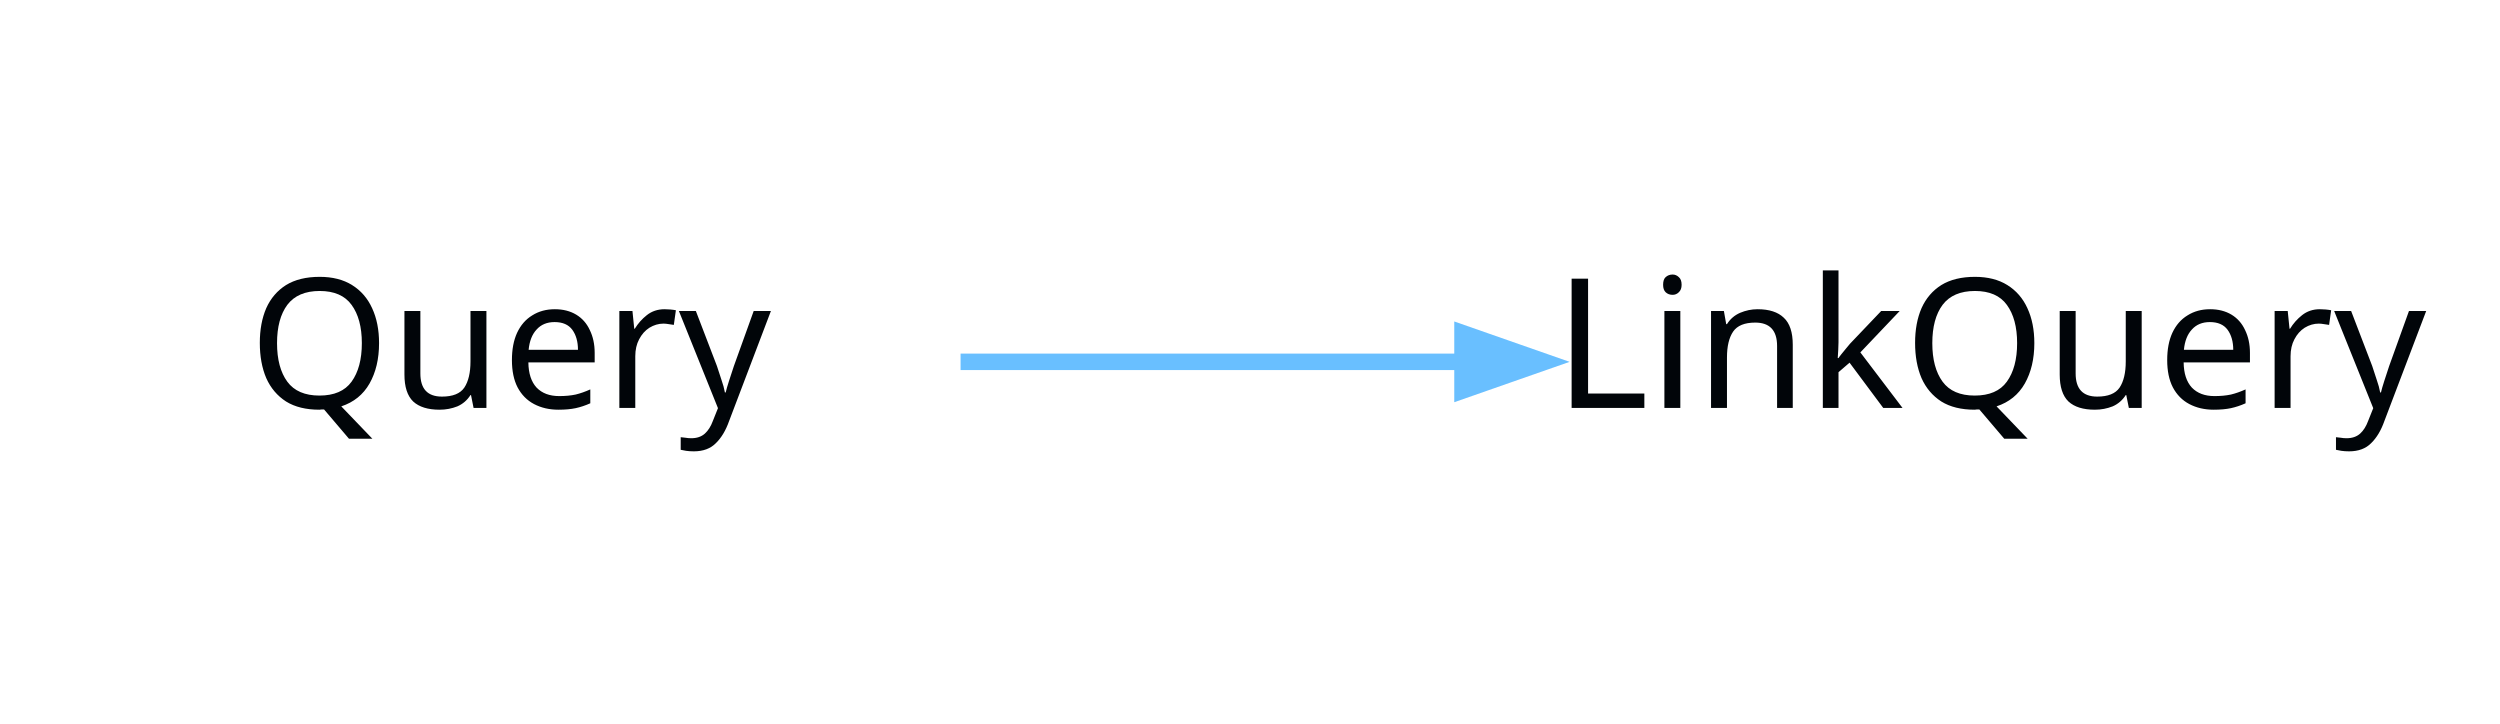
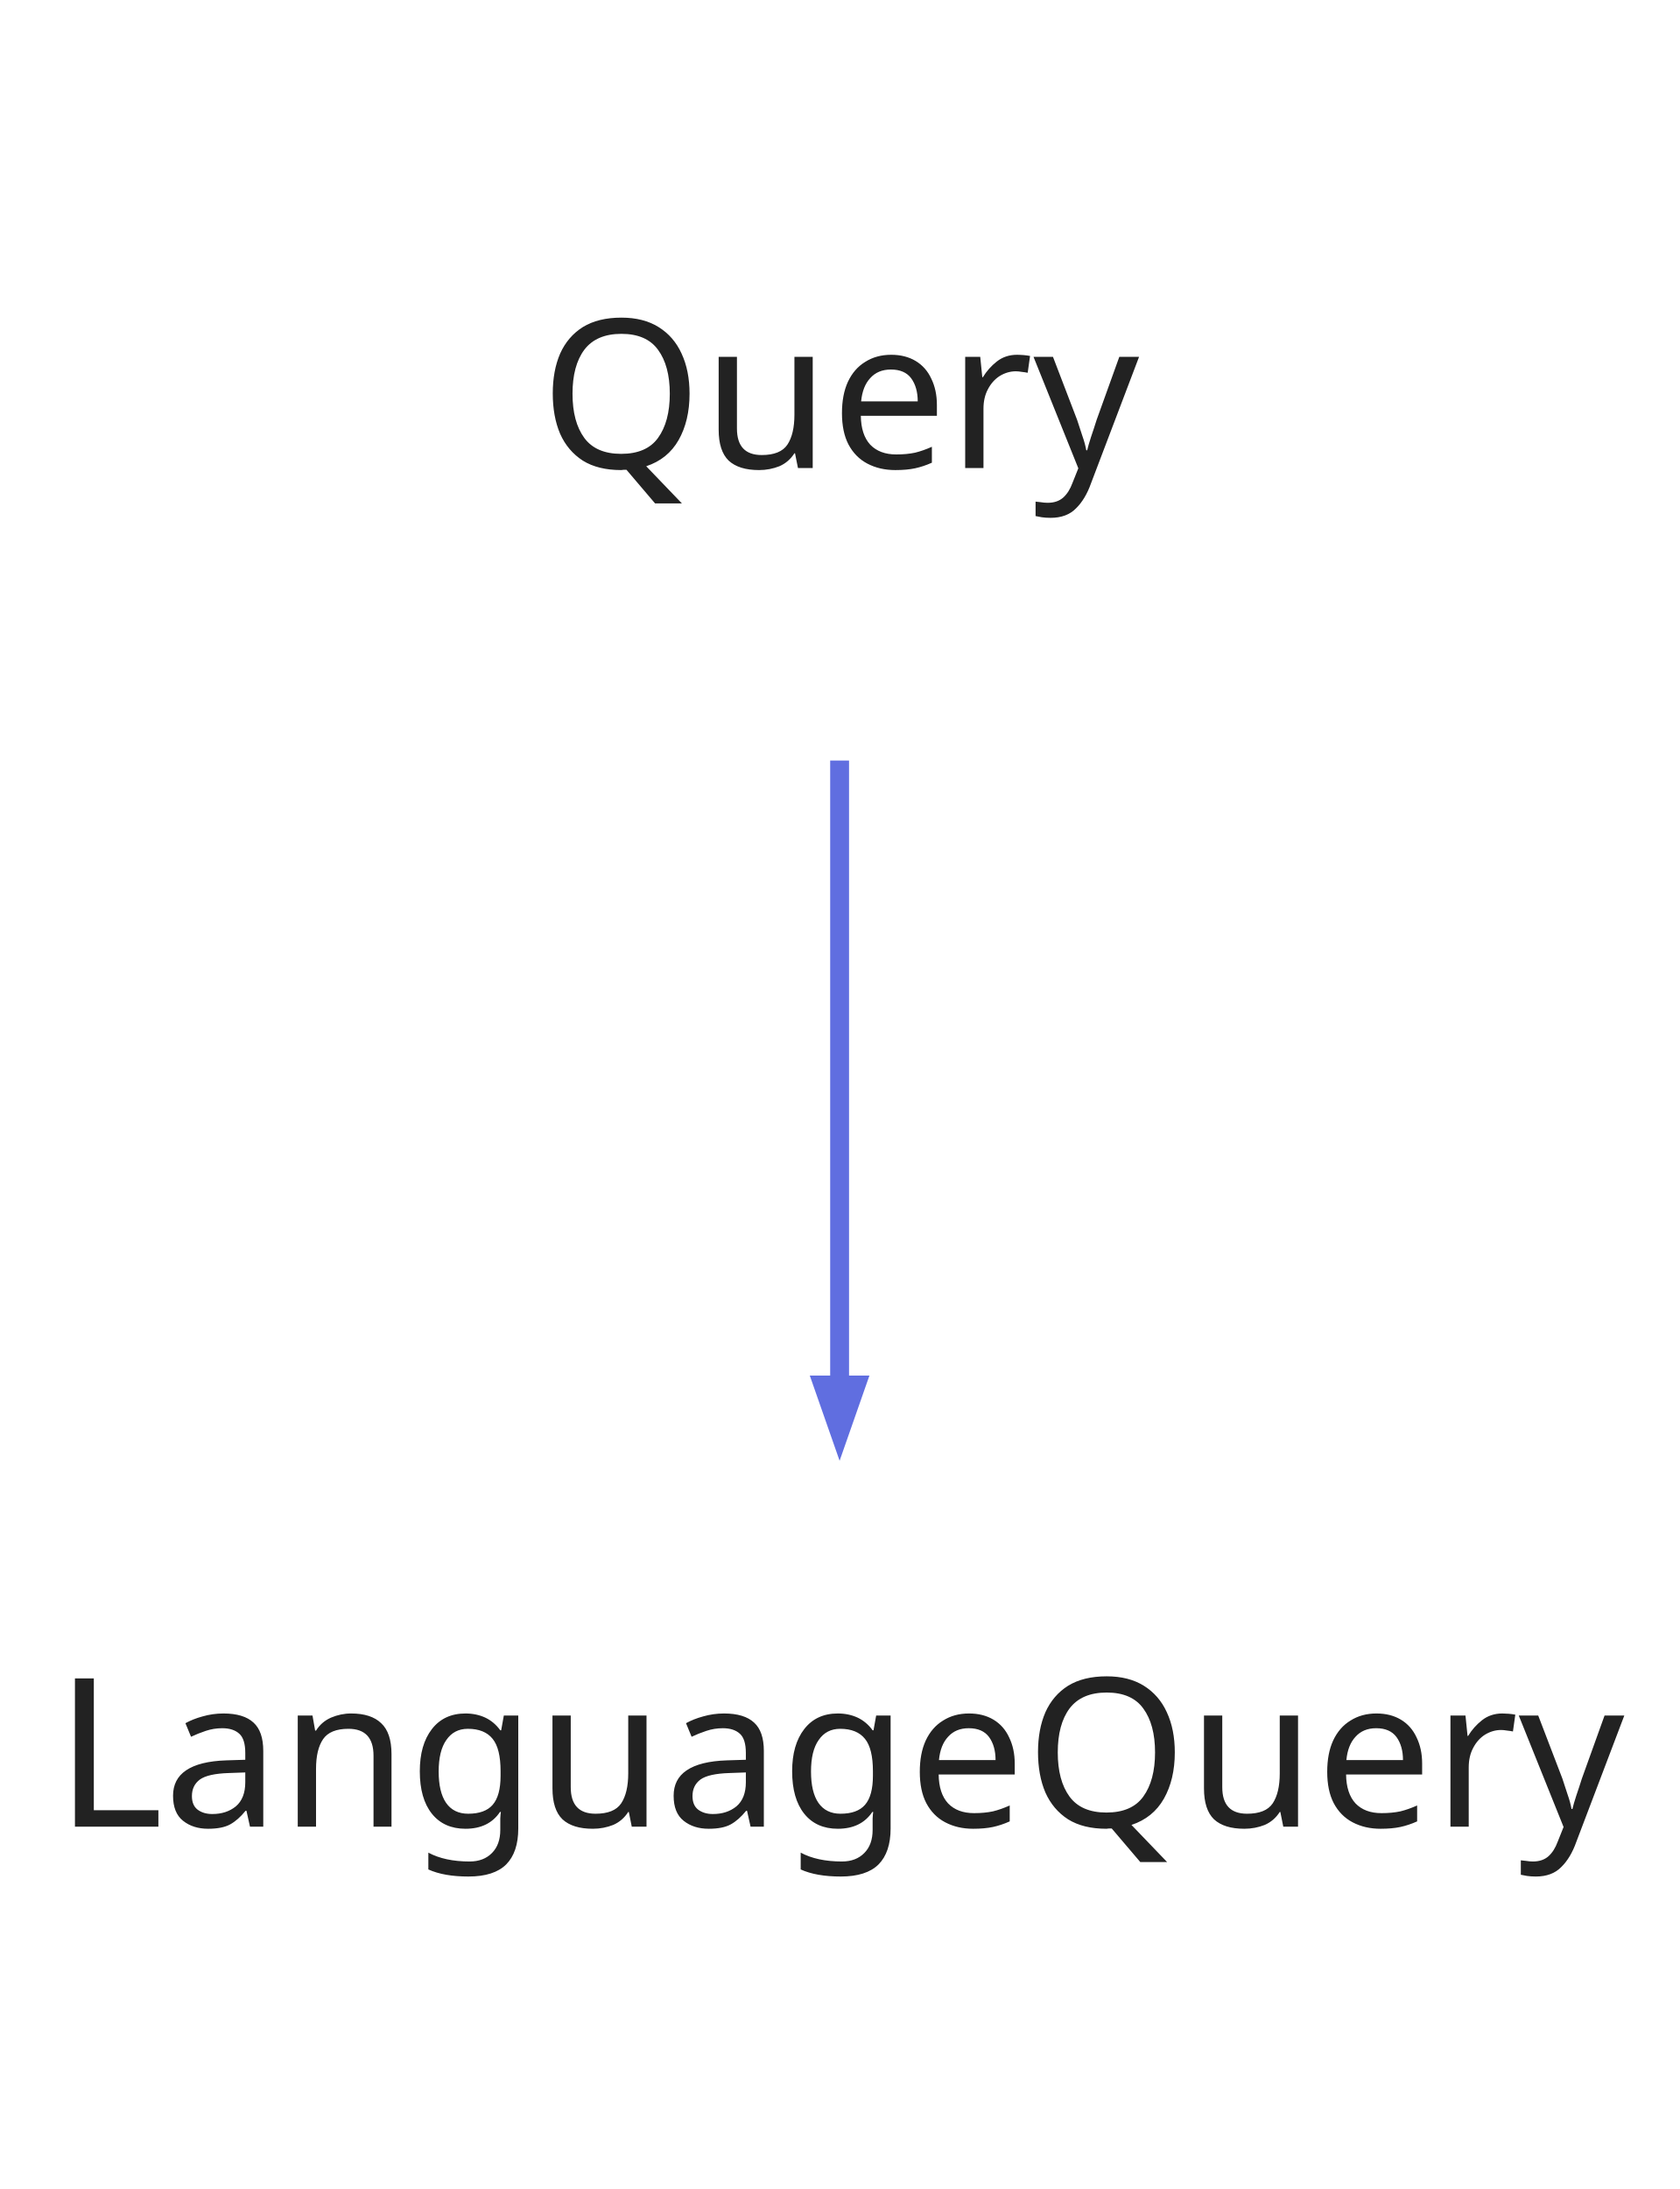
- <svg xmlns="http://www.w3.org/2000/svg" width="152pt" height="44pt" viewBox="0.00 0.00 152.00 44.00">
-   <g id="graph0" class="graph" transform="scale(1 1) rotate(0) translate(4 40)">
-     <polygon fill="none" stroke="none" points="-4,4 -4,-40 148,-40 148,4 -4,4" />
+ <svg xmlns="http://www.w3.org/2000/svg" width="89pt" height="116pt" viewBox="0.00 0.00 89.00 116.00">
+   <g id="graph0" class="graph" transform="scale(1 1) rotate(0) translate(4 112)">
+     <polygon fill="none" stroke="none" points="-4,4 -4,-112 85,-112 85,4 -4,4" />
    <g id="node1" class="node">
-       <text text-anchor="middle" x="27" y="-15.2" font-family="Segoe UI" font-size="11.00" fill="#010509">Query</text>
+       <text text-anchor="middle" x="40.5" y="-87.2" font-family="Segoe UI" font-size="11.00" fill="#222222">Query</text>
    </g>
    <g id="node2" class="node">
-       <text text-anchor="middle" x="117" y="-15.2" font-family="Segoe UI" font-size="11.00" fill="#010509">LinkQuery</text>
+       <text text-anchor="middle" x="40.5" y="-15.2" font-family="Segoe UI" font-size="11.00" fill="#222222">LanguageQuery</text>
    </g>
    <g id="edge1" class="edge">
-       <path fill="none" stroke="#69bfff" d="M54.403,-18C63.974,-18 74.874,-18 84.818,-18" />
-       <polygon fill="#69bfff" stroke="#69bfff" points="84.919,-19.75 89.919,-18 84.919,-16.25 84.919,-19.75" />
+       <path fill="none" stroke="#606ee0" d="M40.5,-71.697C40.5,-61.694 40.5,-49.074 40.5,-38.693" />
+       <polygon fill="#606ee0" stroke="#606ee0" points="41.375,-38.604 40.5,-36.104 39.625,-38.604 41.375,-38.604" />
    </g>
  </g>
</svg>
